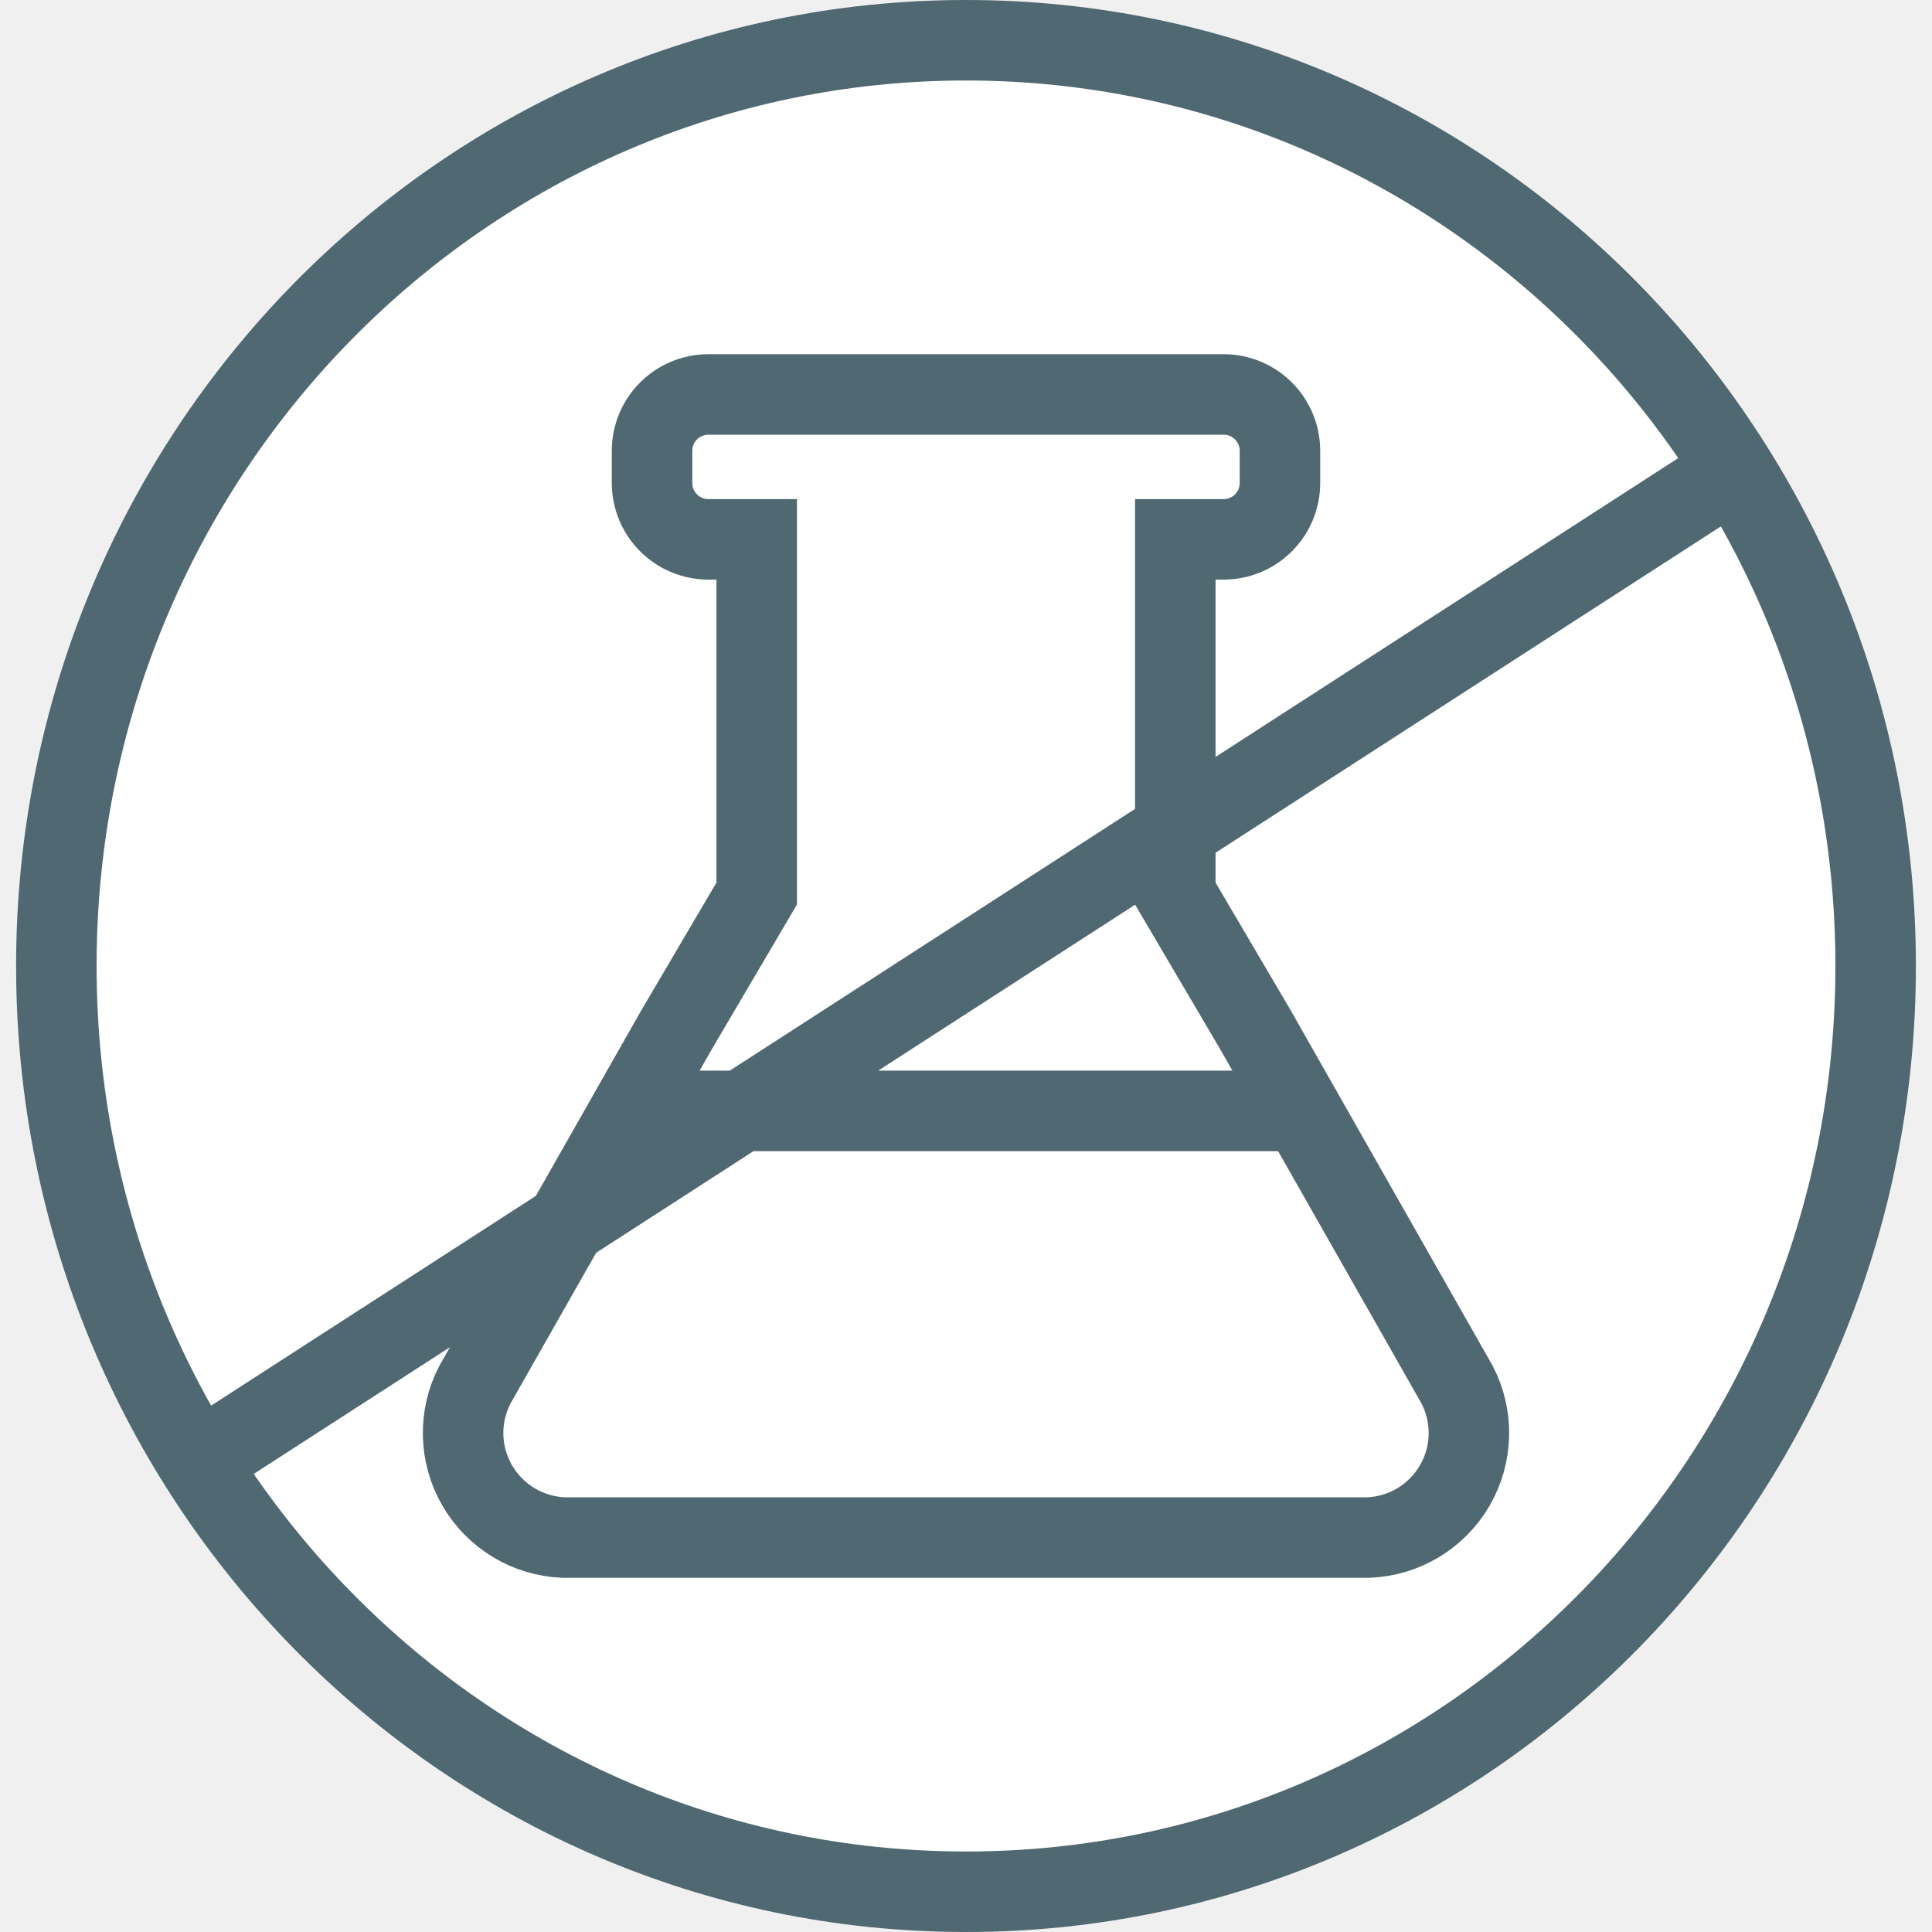
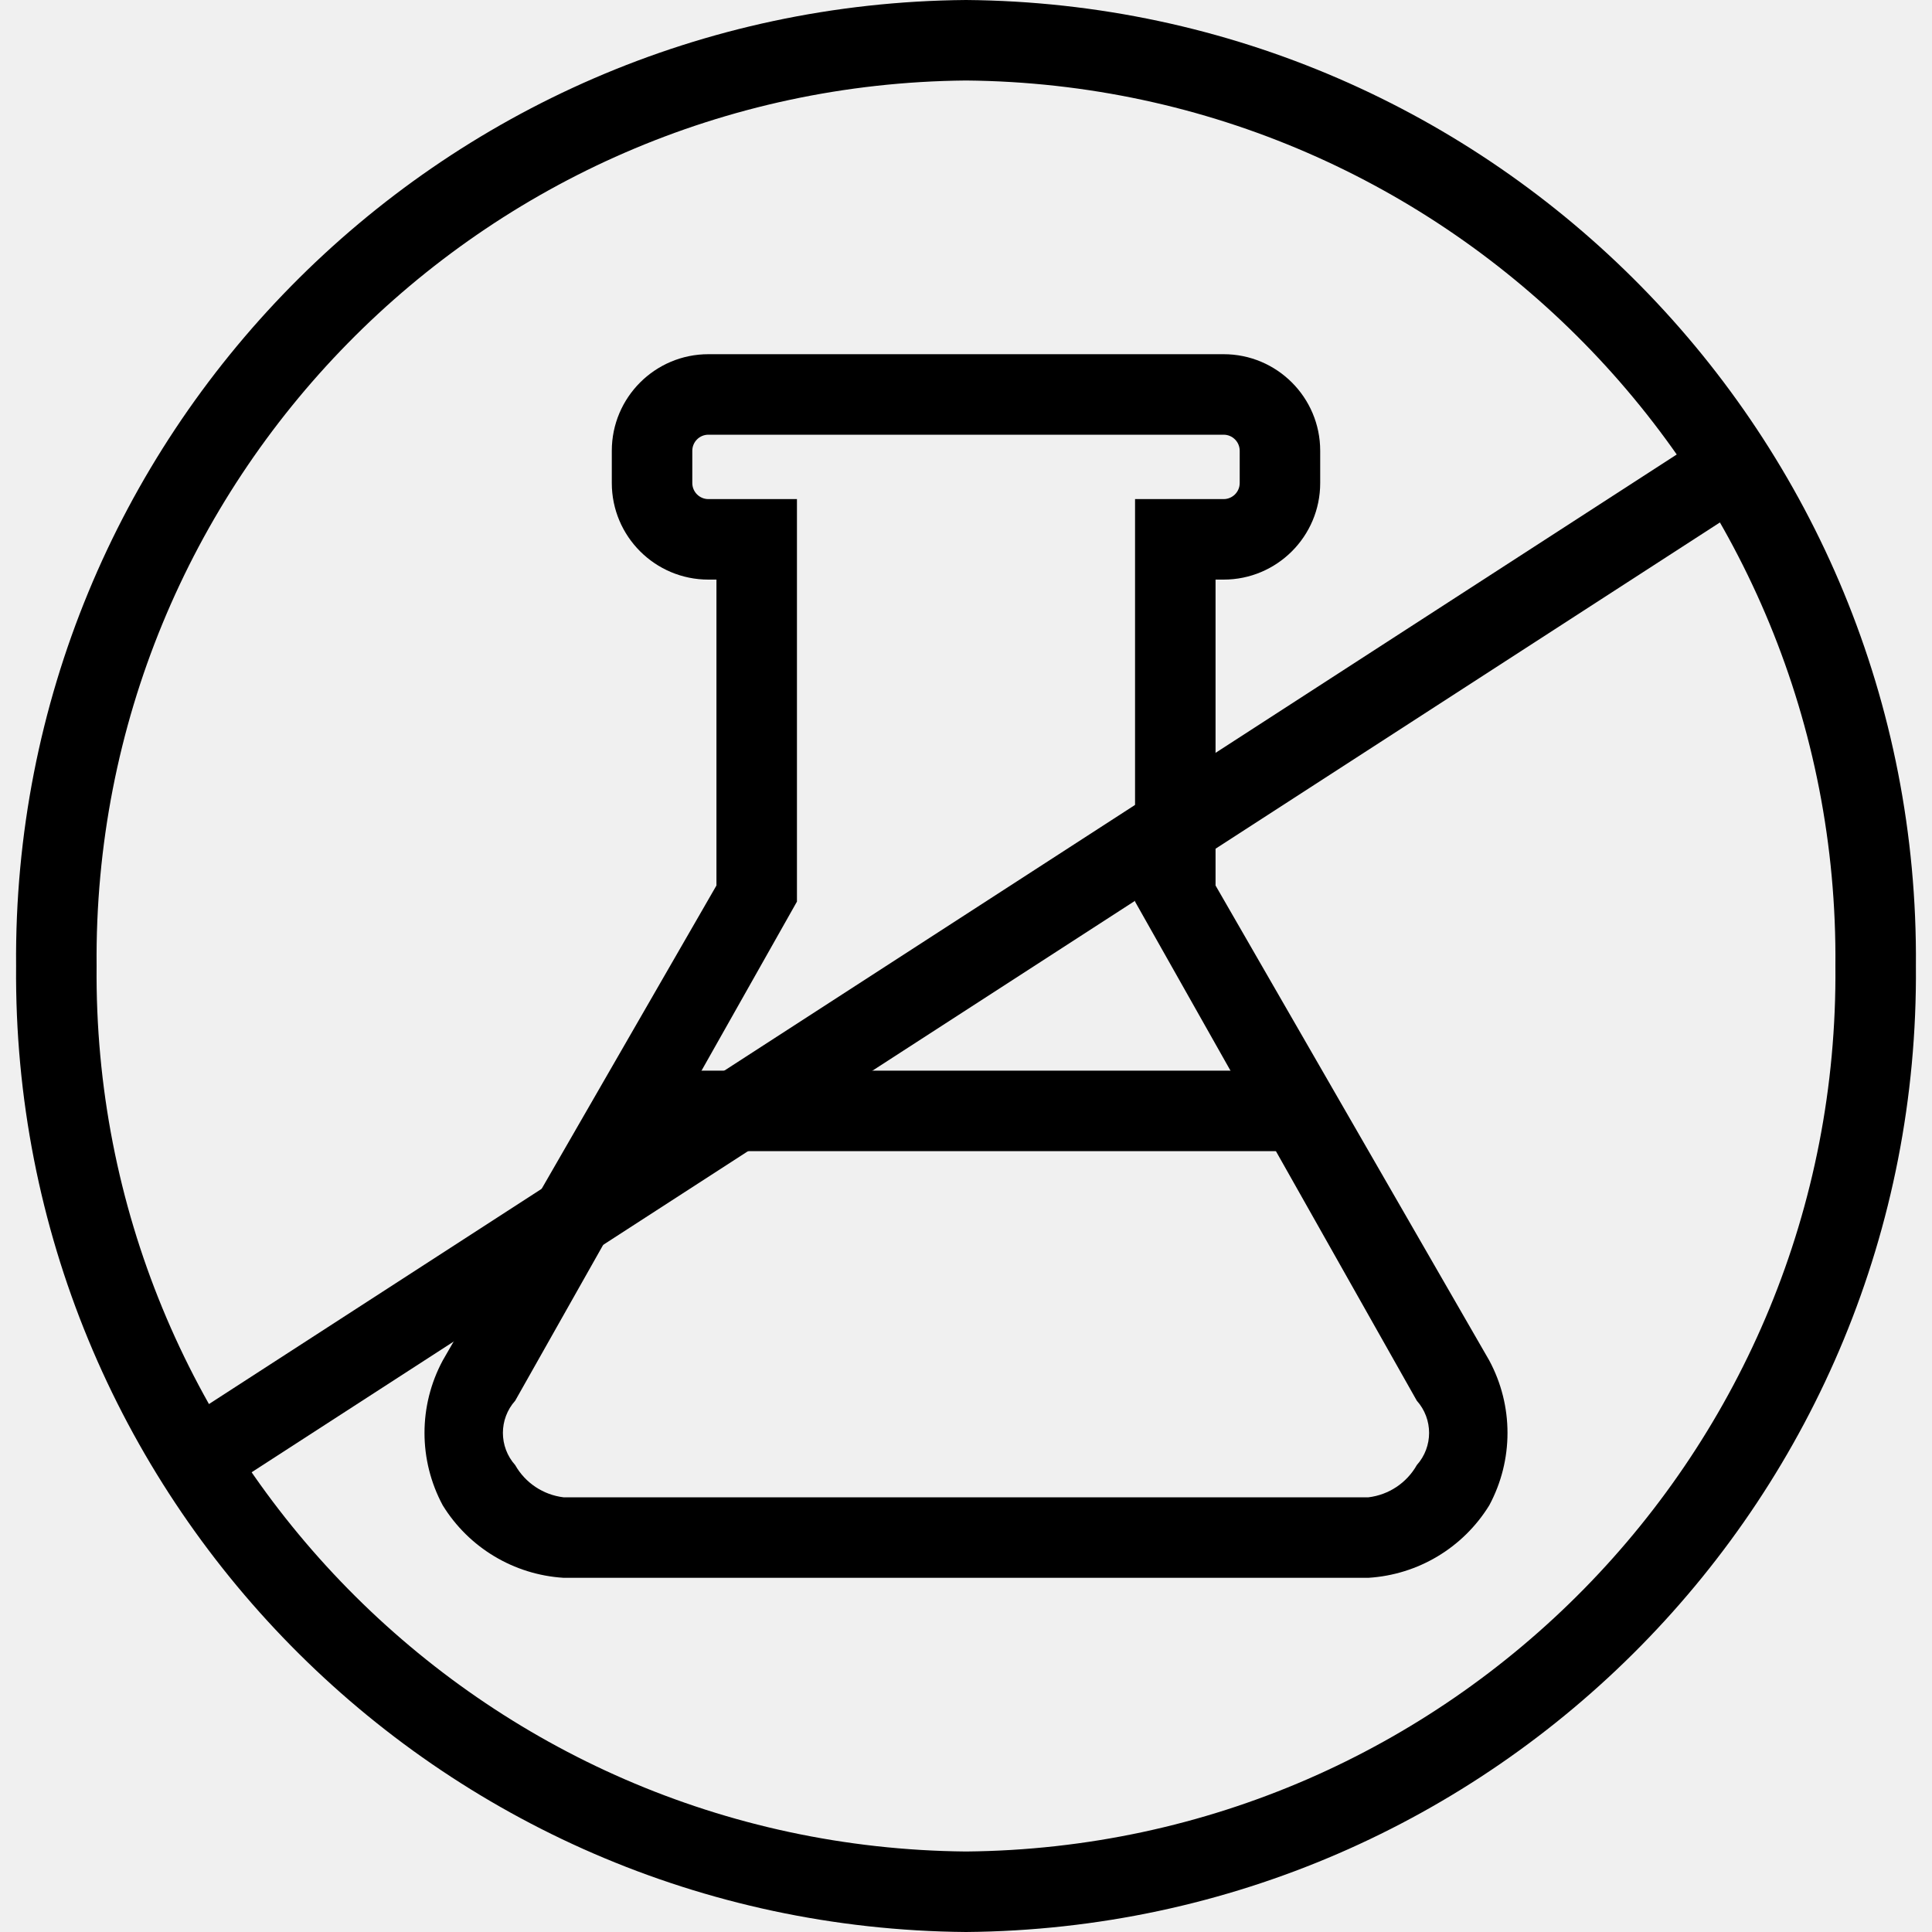
<svg xmlns="http://www.w3.org/2000/svg" width="24" height="24" viewBox="0 0 24 24">
-   <ellipse cx="12" cy="12" fill="#fff" stroke="#4f6872" stroke-miterlimit="10" rx="11.3" ry="11.5" />
-   <path fill="#fff" stroke="#4f6872" stroke-miterlimit="10" d="M18.1 17.2l-2.5-4.4-1-1.7V6.7h.6a.7.7 0 0 0 .7-.7v-.4a.7.7 0 0 0-.7-.7H8.8a.7.7 0 0 0-.7.7V6a.7.7 0 0 0 .7.7h.6v4.4l-1 1.7-2.5 4.4A1.3 1.3 0 0 0 7 19.1h10a1.3 1.3 0 0 0 1.1-1.9z" />
-   <path fill="none" stroke="#4f6872" stroke-miterlimit="10" d="M8.1 13.8h7.8M2.4 18.2L21.6 5.8" />
+   <path d="M12 24A11.9 11.9 0 0 1 .2 12 11.9 11.9 0 0 1 12 0a11.9 11.9 0 0 1 11.8 12A11.9 11.9 0 0 1 12 24zm0-23A10.9 10.9 0 0 0 1.2 12 10.9 10.9 0 0 0 12 23a10.9 10.9 0 0 0 10.8-11A10.9 10.9 0 0 0 12 1z" />
+   <path d="M17 19.6H7a1.9 1.9 0 0 1-1.5-.9 1.9 1.9 0 0 1 0-1.8L8.9 11V7.2h-.1A1.2 1.2 0 0 1 7.6 6v-.4a1.2 1.2 0 0 1 1.2-1.2h6.4a1.2 1.2 0 0 1 1.2 1.2V6a1.2 1.2 0 0 1-1.2 1.2h-.1V11l3.4 5.9a1.9 1.9 0 0 1 0 1.8 1.9 1.9 0 0 1-1.5.9zM8.8 5.4a.2.2 0 0 0-.2.2V6a.2.2 0 0 0 .2.2h1.1v5l-3.5 6.2a.6.6 0 0 0 0 .8.8.8 0 0 0 .6.4h10a.8.8 0 0 0 .6-.4.6.6 0 0 0 0-.8l-3.5-6.2v-5h1.1a.2.2 0 0 0 .2-.2v-.4a.2.2 0 0 0-.2-.2z" />
+   <path d="M8.1 13.3h7.8v1H8.1z" />
+   <path d="M2.15 17.73L21.294 5.345l.543.84L2.693 18.569z" />
</svg>
